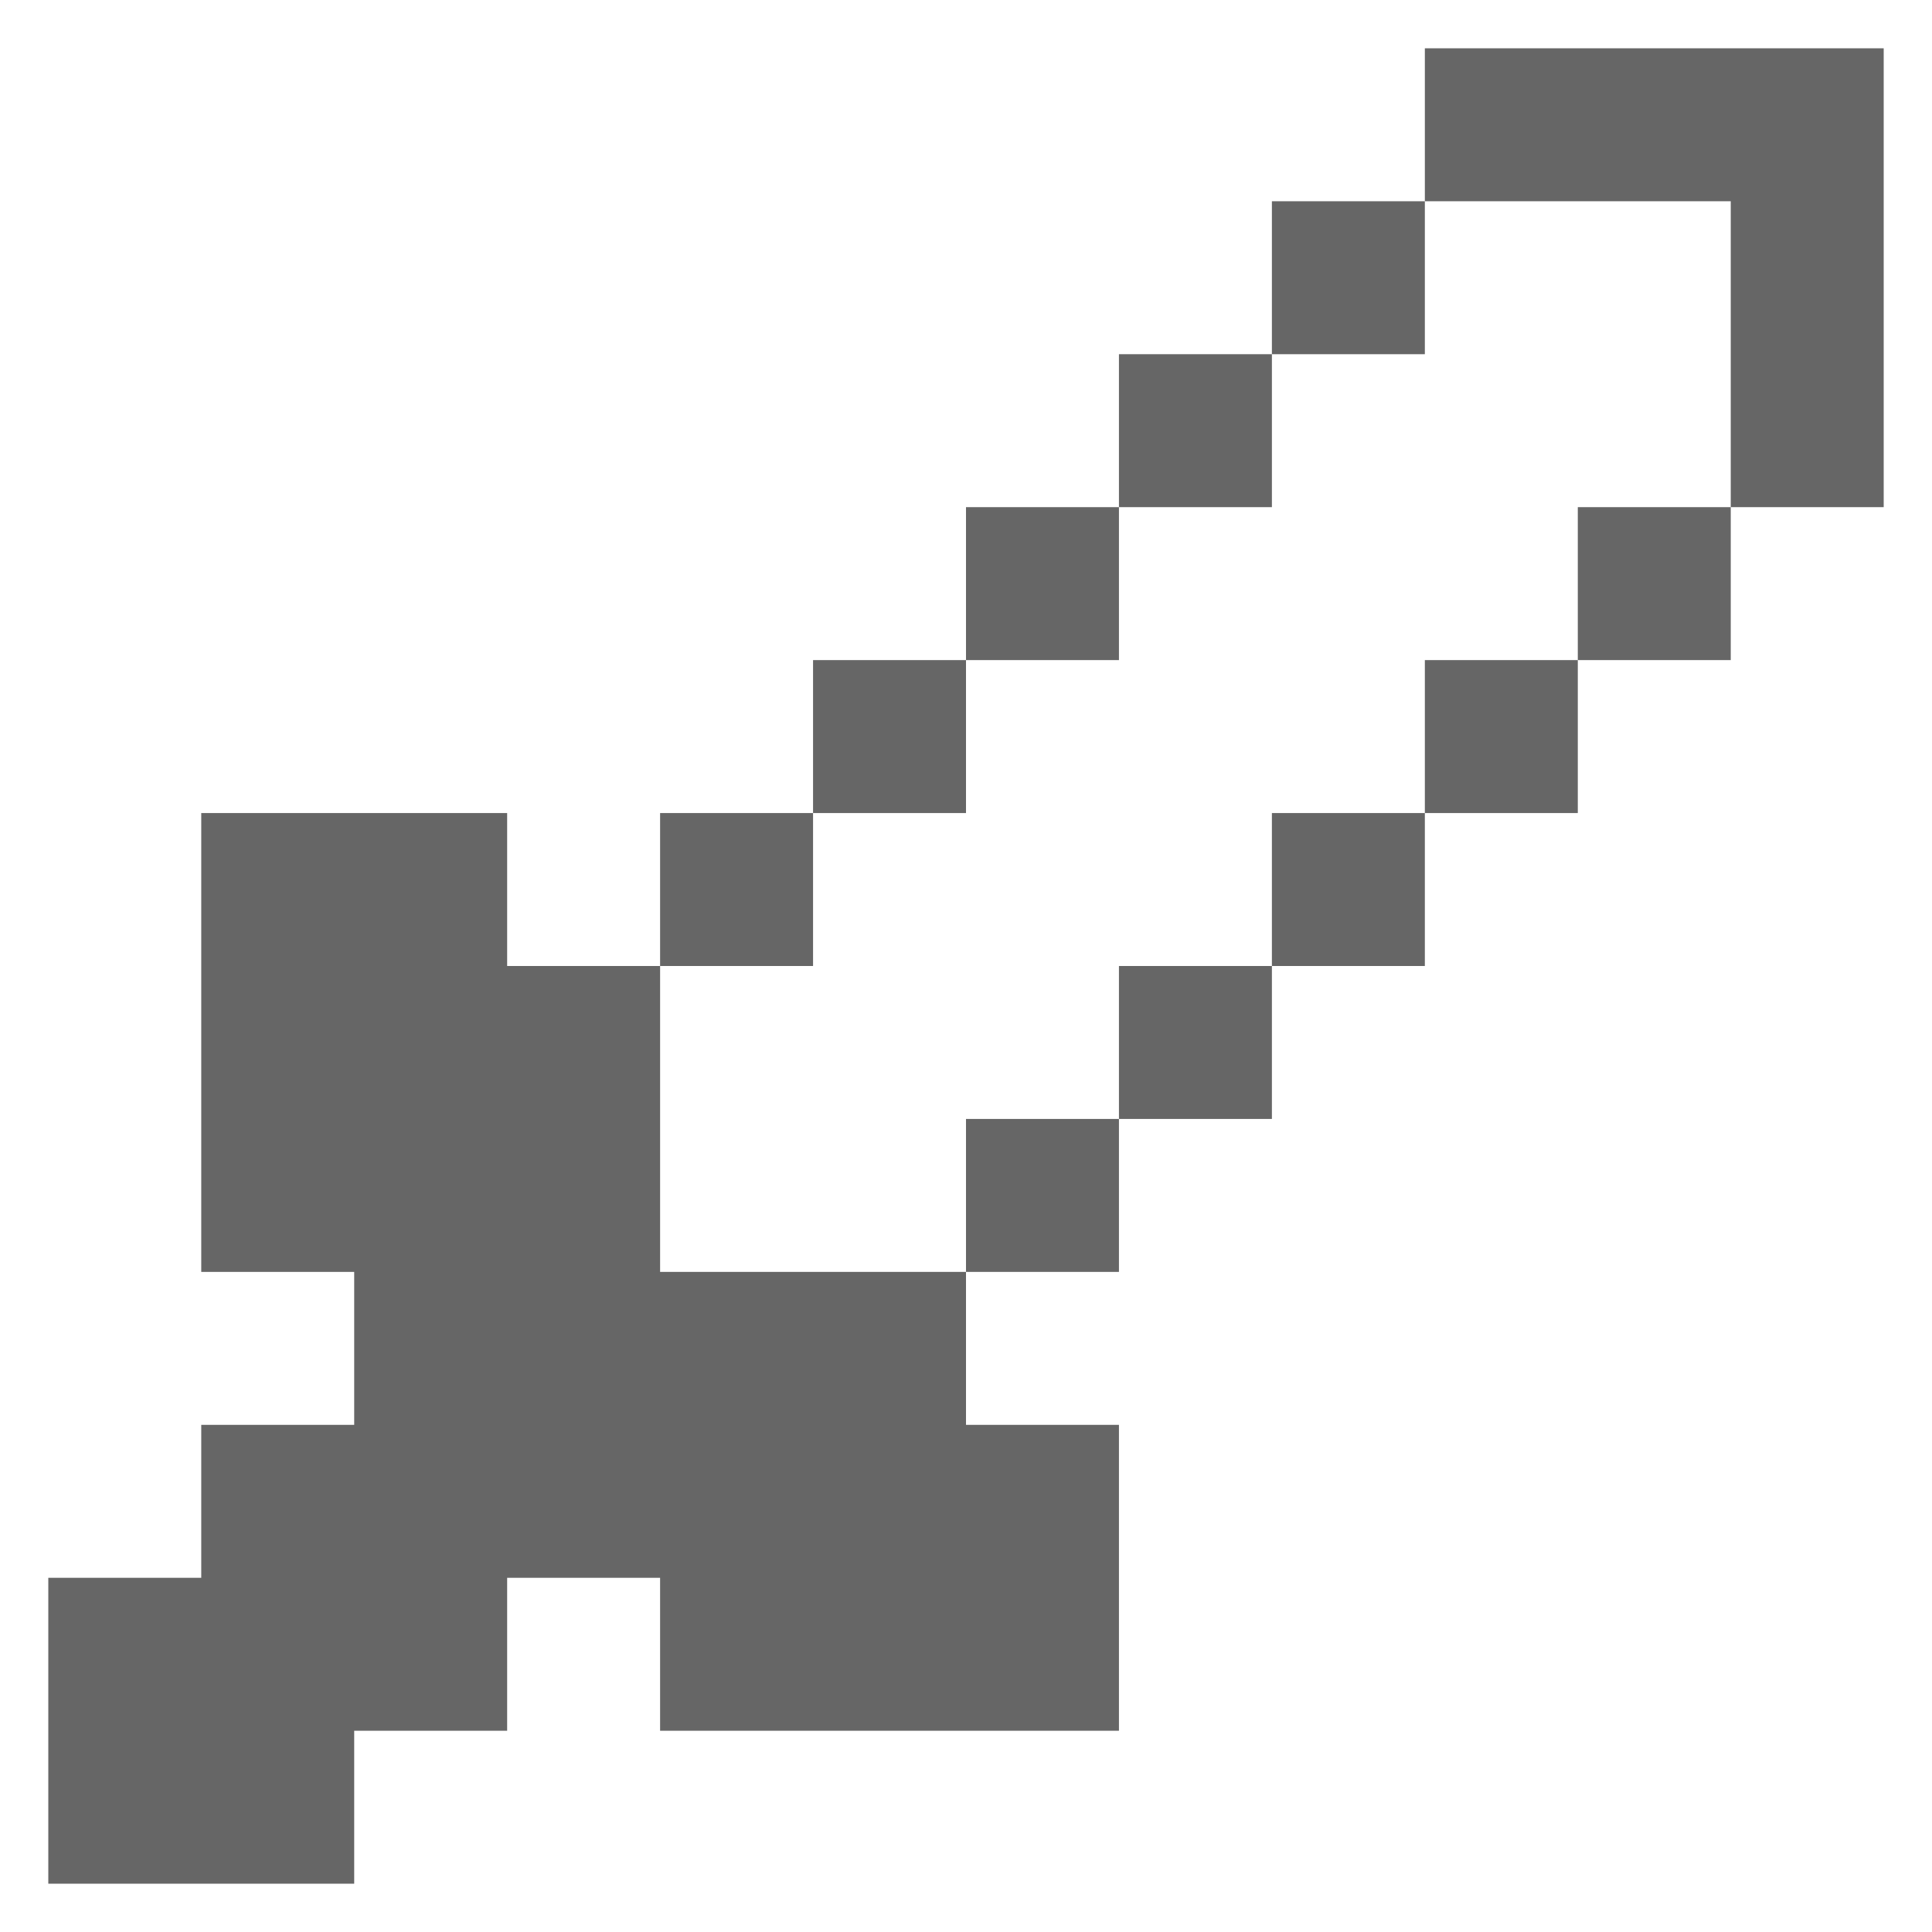
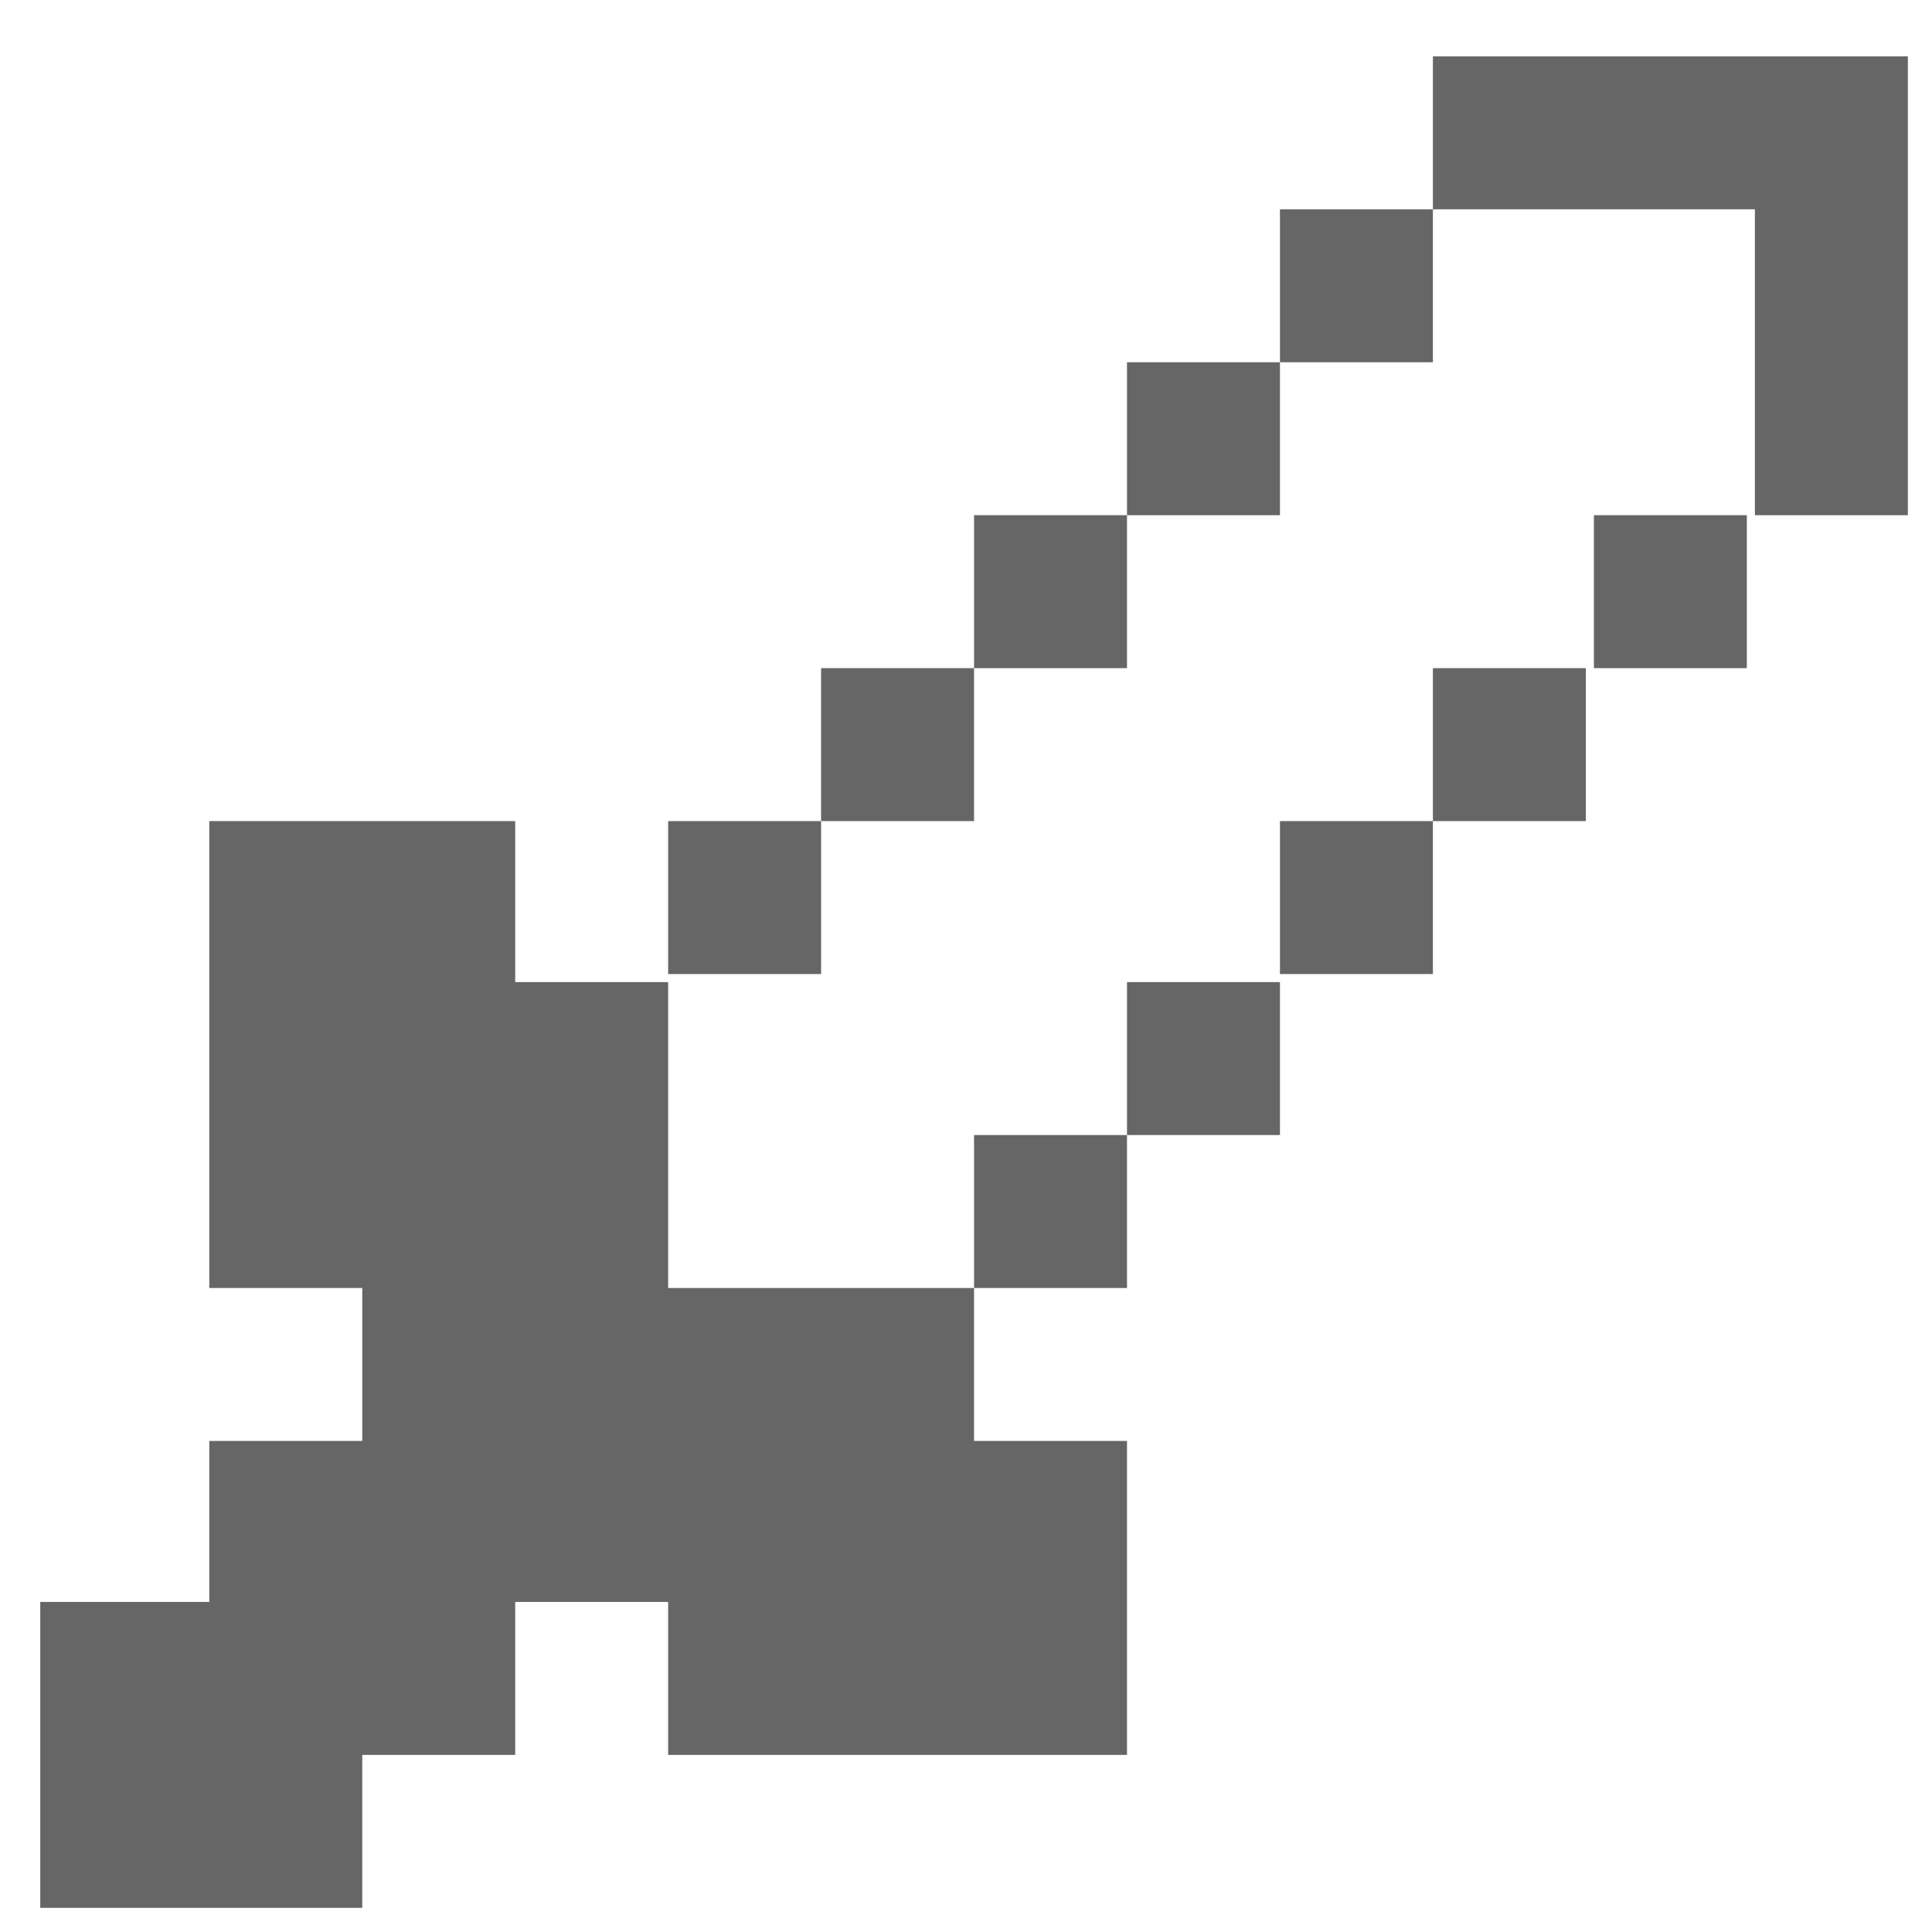
- <svg xmlns="http://www.w3.org/2000/svg" version="1.1" id="레이어_1" x="0px" y="0px" width="24px" height="24px" viewBox="-468 259 24 24" enable-background="new -468 259 24 24" xml:space="preserve">
+ <svg xmlns="http://www.w3.org/2000/svg" version="1.1" id="레이어_1" x="0px" y="0px" viewBox="0 0 24 24" style="enable-background:new 0 0 24 24;" xml:space="preserve">
+   <style type="text/css">
+ 	.st0{fill:#666666;}
+ </style>
  <g>
-     <rect x="-456" y="265.3" fill="#666666" width="1.9" height="1.9" />
-     <rect x="-457.9" y="267.2" fill="#666666" width="1.9" height="1.9" />
-     <rect x="-459.8" y="269.1" fill="#666666" width="1.9" height="1.9" />
-     <rect x="-454.1" y="263.4" fill="#666666" width="1.9" height="1.9" />
-     <polygon fill="#666666" points="-459.8,274.8 -459.8,272.9 -459.8,271 -461.7,271 -461.7,269.1 -463.6,269.1 -465.5,269.1    -465.5,271 -465.5,272.9 -465.5,274.8 -463.6,274.8 -463.6,276.7 -465.5,276.7 -465.5,278.6 -467.4,278.6 -467.4,280.5    -467.4,282.4 -465.5,282.4 -463.6,282.4 -463.6,280.5 -461.7,280.5 -461.7,278.6 -459.8,278.6 -459.8,280.5 -457.9,280.5    -456,280.5 -454.1,280.5 -454.1,278.6 -454.1,276.7 -456,276.7 -456,274.8 -457.9,274.8  " />
-     <rect x="-452.2" y="261.5" fill="#666666" width="1.9" height="1.9" />
-     <rect x="-448.4" y="265.3" fill="#666666" width="1.9" height="1.9" />
-     <rect x="-456" y="272.9" fill="#666666" width="1.9" height="1.9" />
-     <polygon fill="#666666" points="-446.5,259.6 -448.4,259.6 -450.3,259.6 -450.3,261.5 -448.4,261.5 -446.5,261.5 -446.5,263.4    -446.5,265.3 -444.6,265.3 -444.6,263.4 -444.6,261.5 -444.6,259.6  " />
-     <rect x="-450.3" y="267.2" fill="#666666" width="1.9" height="1.9" />
-     <rect x="-452.2" y="269.1" fill="#666666" width="1.9" height="1.9" />
-     <rect x="-454.1" y="271" fill="#666666" width="1.9" height="1.9" />
+     <rect x="12.1" y="6.4" class="st0" width="1.9" height="1.9" />
+     <rect x="10.2" y="8.3" class="st0" width="1.9" height="1.9" />
+     <rect x="8.3" y="10.2" class="st0" width="1.9" height="1.9" />
+     <rect x="14" y="4.5" class="st0" width="1.9" height="1.9" />
+     <polygon class="st0" points="8.3,16 8.3,14.1 8.3,12.2 6.4,12.2 6.4,10.2 4.5,10.2 2.6,10.2 2.6,12.2 2.6,14.1 2.6,16 4.5,16    4.5,17.9 2.6,17.9 2.6,19.9 0.5,19.9 0.5,21.8 0.5,23.7 2.6,23.7 4.5,23.7 4.5,21.8 6.4,21.8 6.4,19.9 8.3,19.9 8.3,21.8    10.2,21.8 12.1,21.8 14,21.8 14,19.9 14,17.9 12.1,17.9 12.1,16 10.2,16  " />
+     <rect x="15.9" y="2.6" class="st0" width="1.9" height="1.9" />
+     <rect x="19.8" y="6.4" class="st0" width="1.9" height="1.9" />
+     <rect x="12.1" y="14.1" class="st0" width="1.9" height="1.9" />
+     <polygon class="st0" points="21.8,0.7 19.8,0.7 17.8,0.7 17.8,2.6 19.8,2.6 21.8,2.6 21.8,4.5 21.8,6.4 23.7,6.4 23.7,4.5    23.7,2.6 23.7,0.7  " />
+     <rect x="17.8" y="8.3" class="st0" width="1.9" height="1.9" />
+     <rect x="15.9" y="10.2" class="st0" width="1.9" height="1.9" />
+     <rect x="14" y="12.2" class="st0" width="1.9" height="1.9" />
  </g>
</svg>
